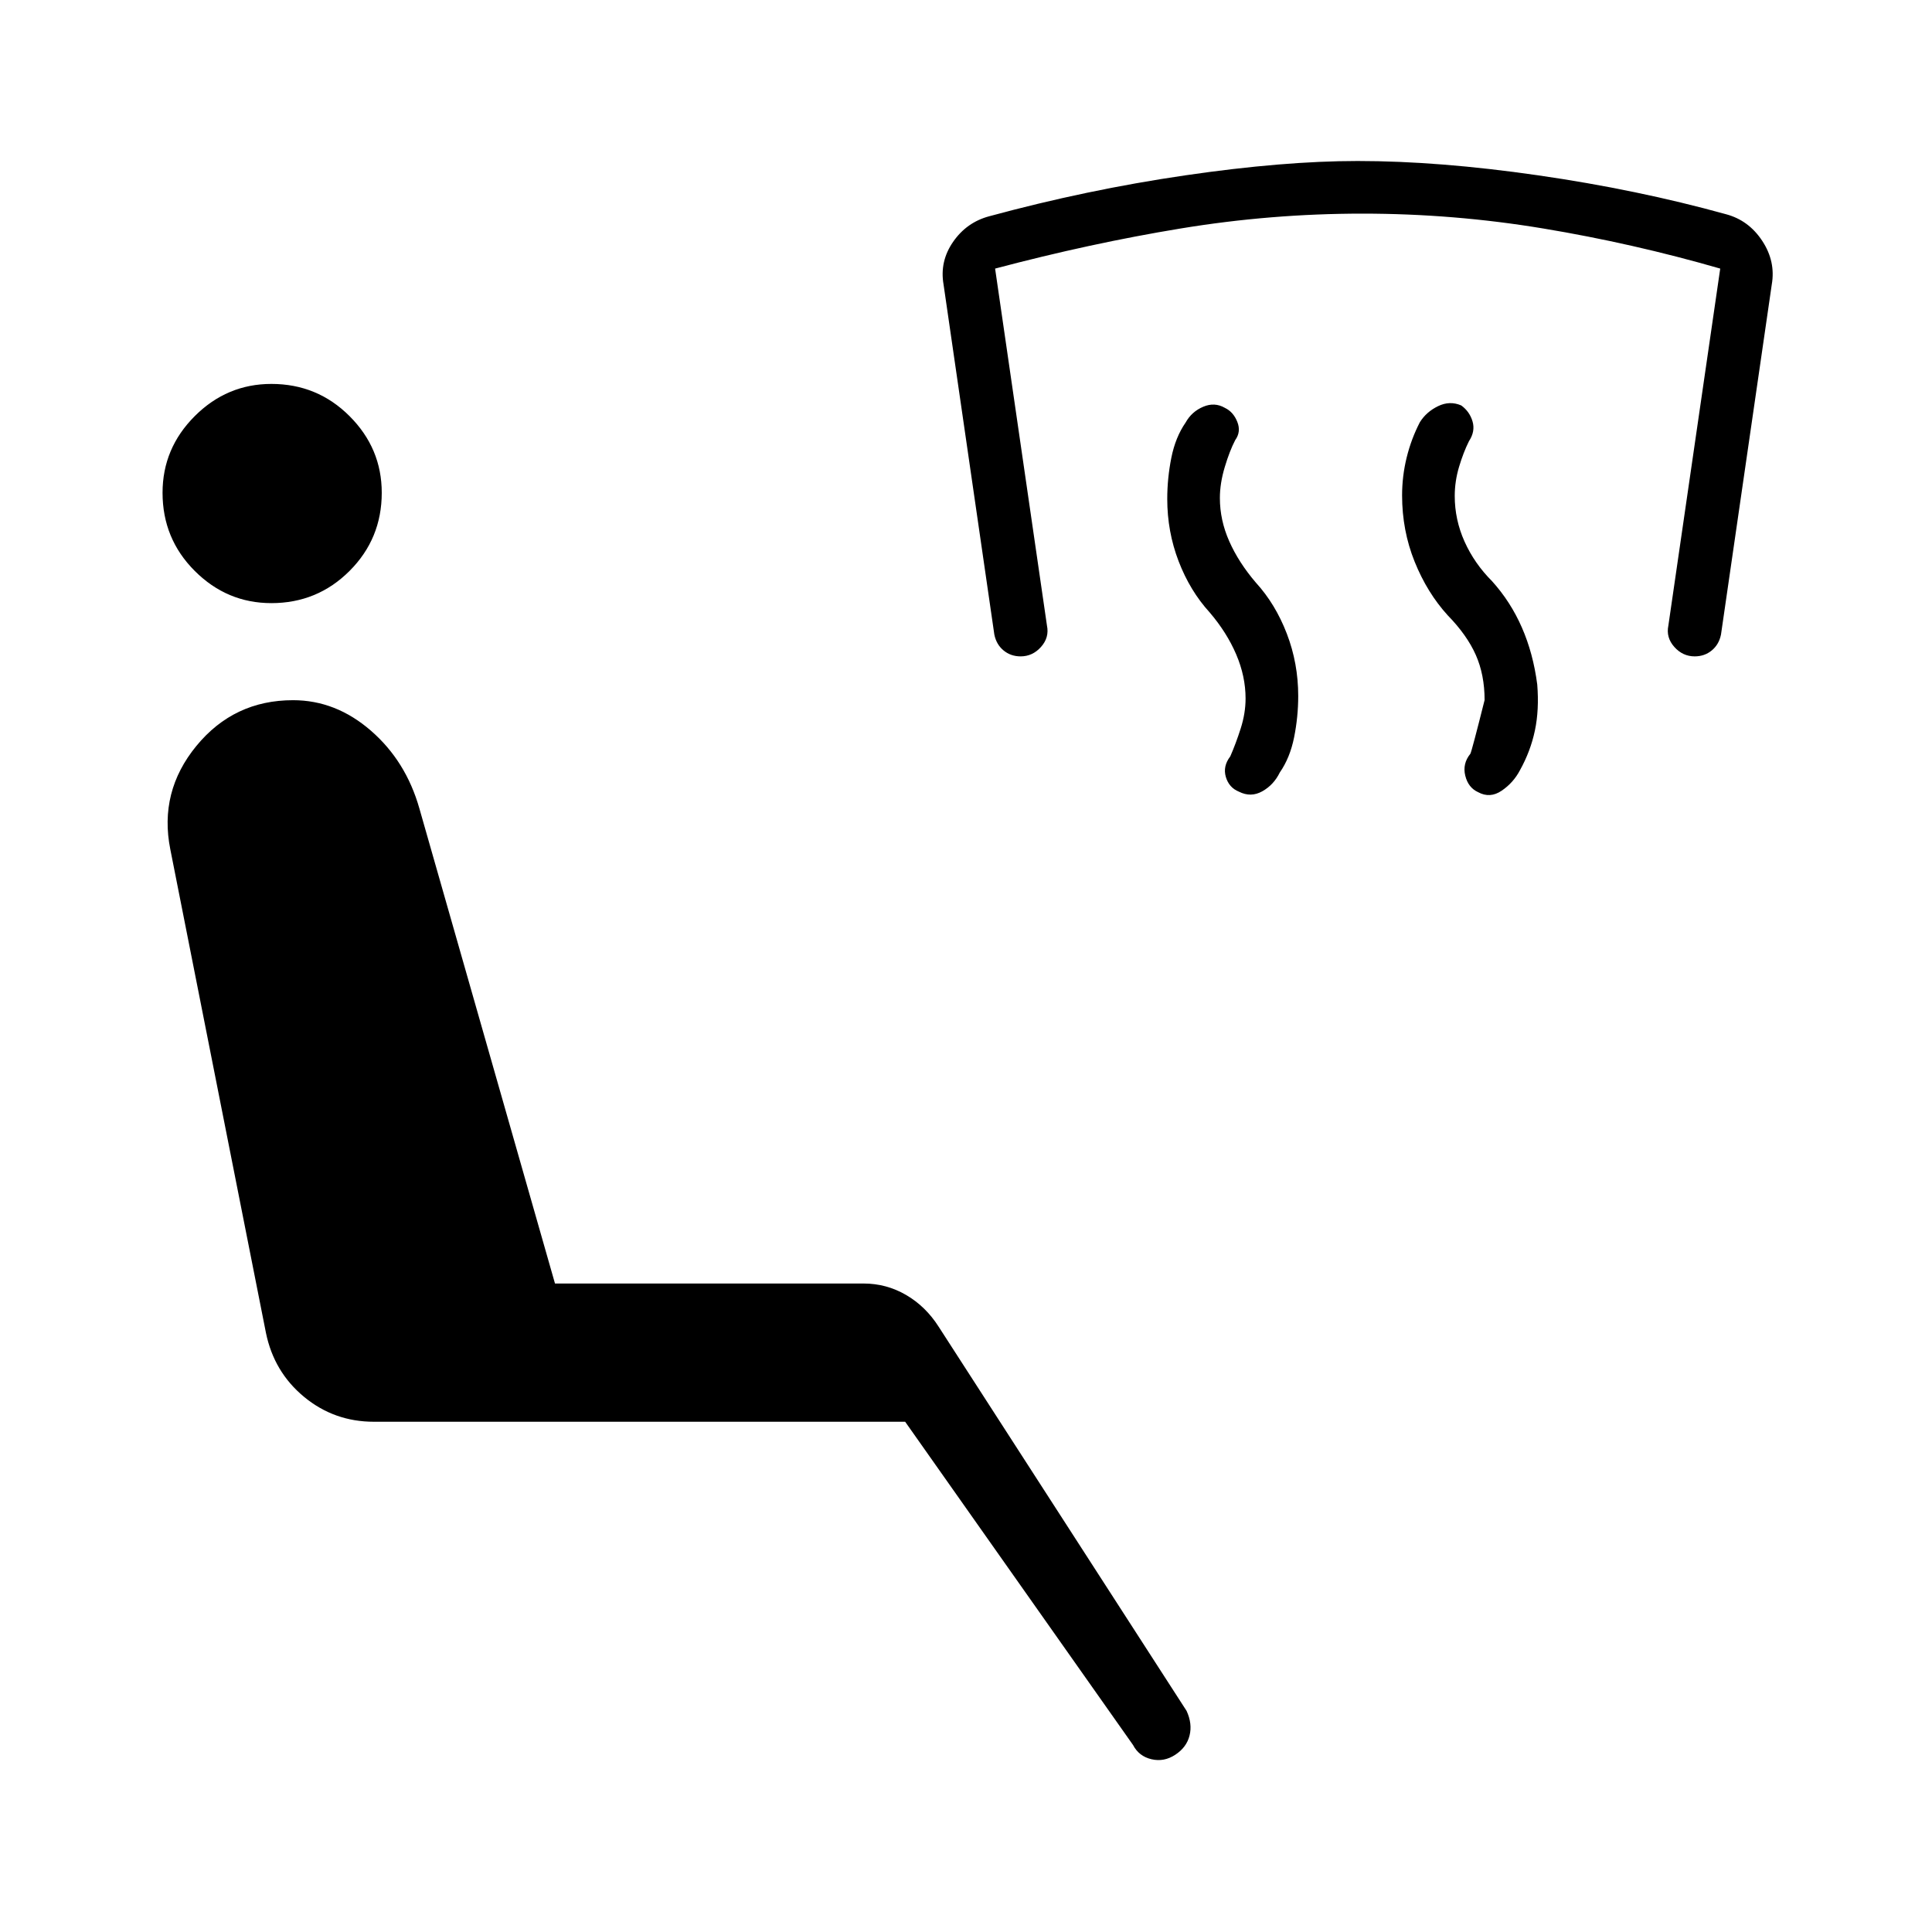
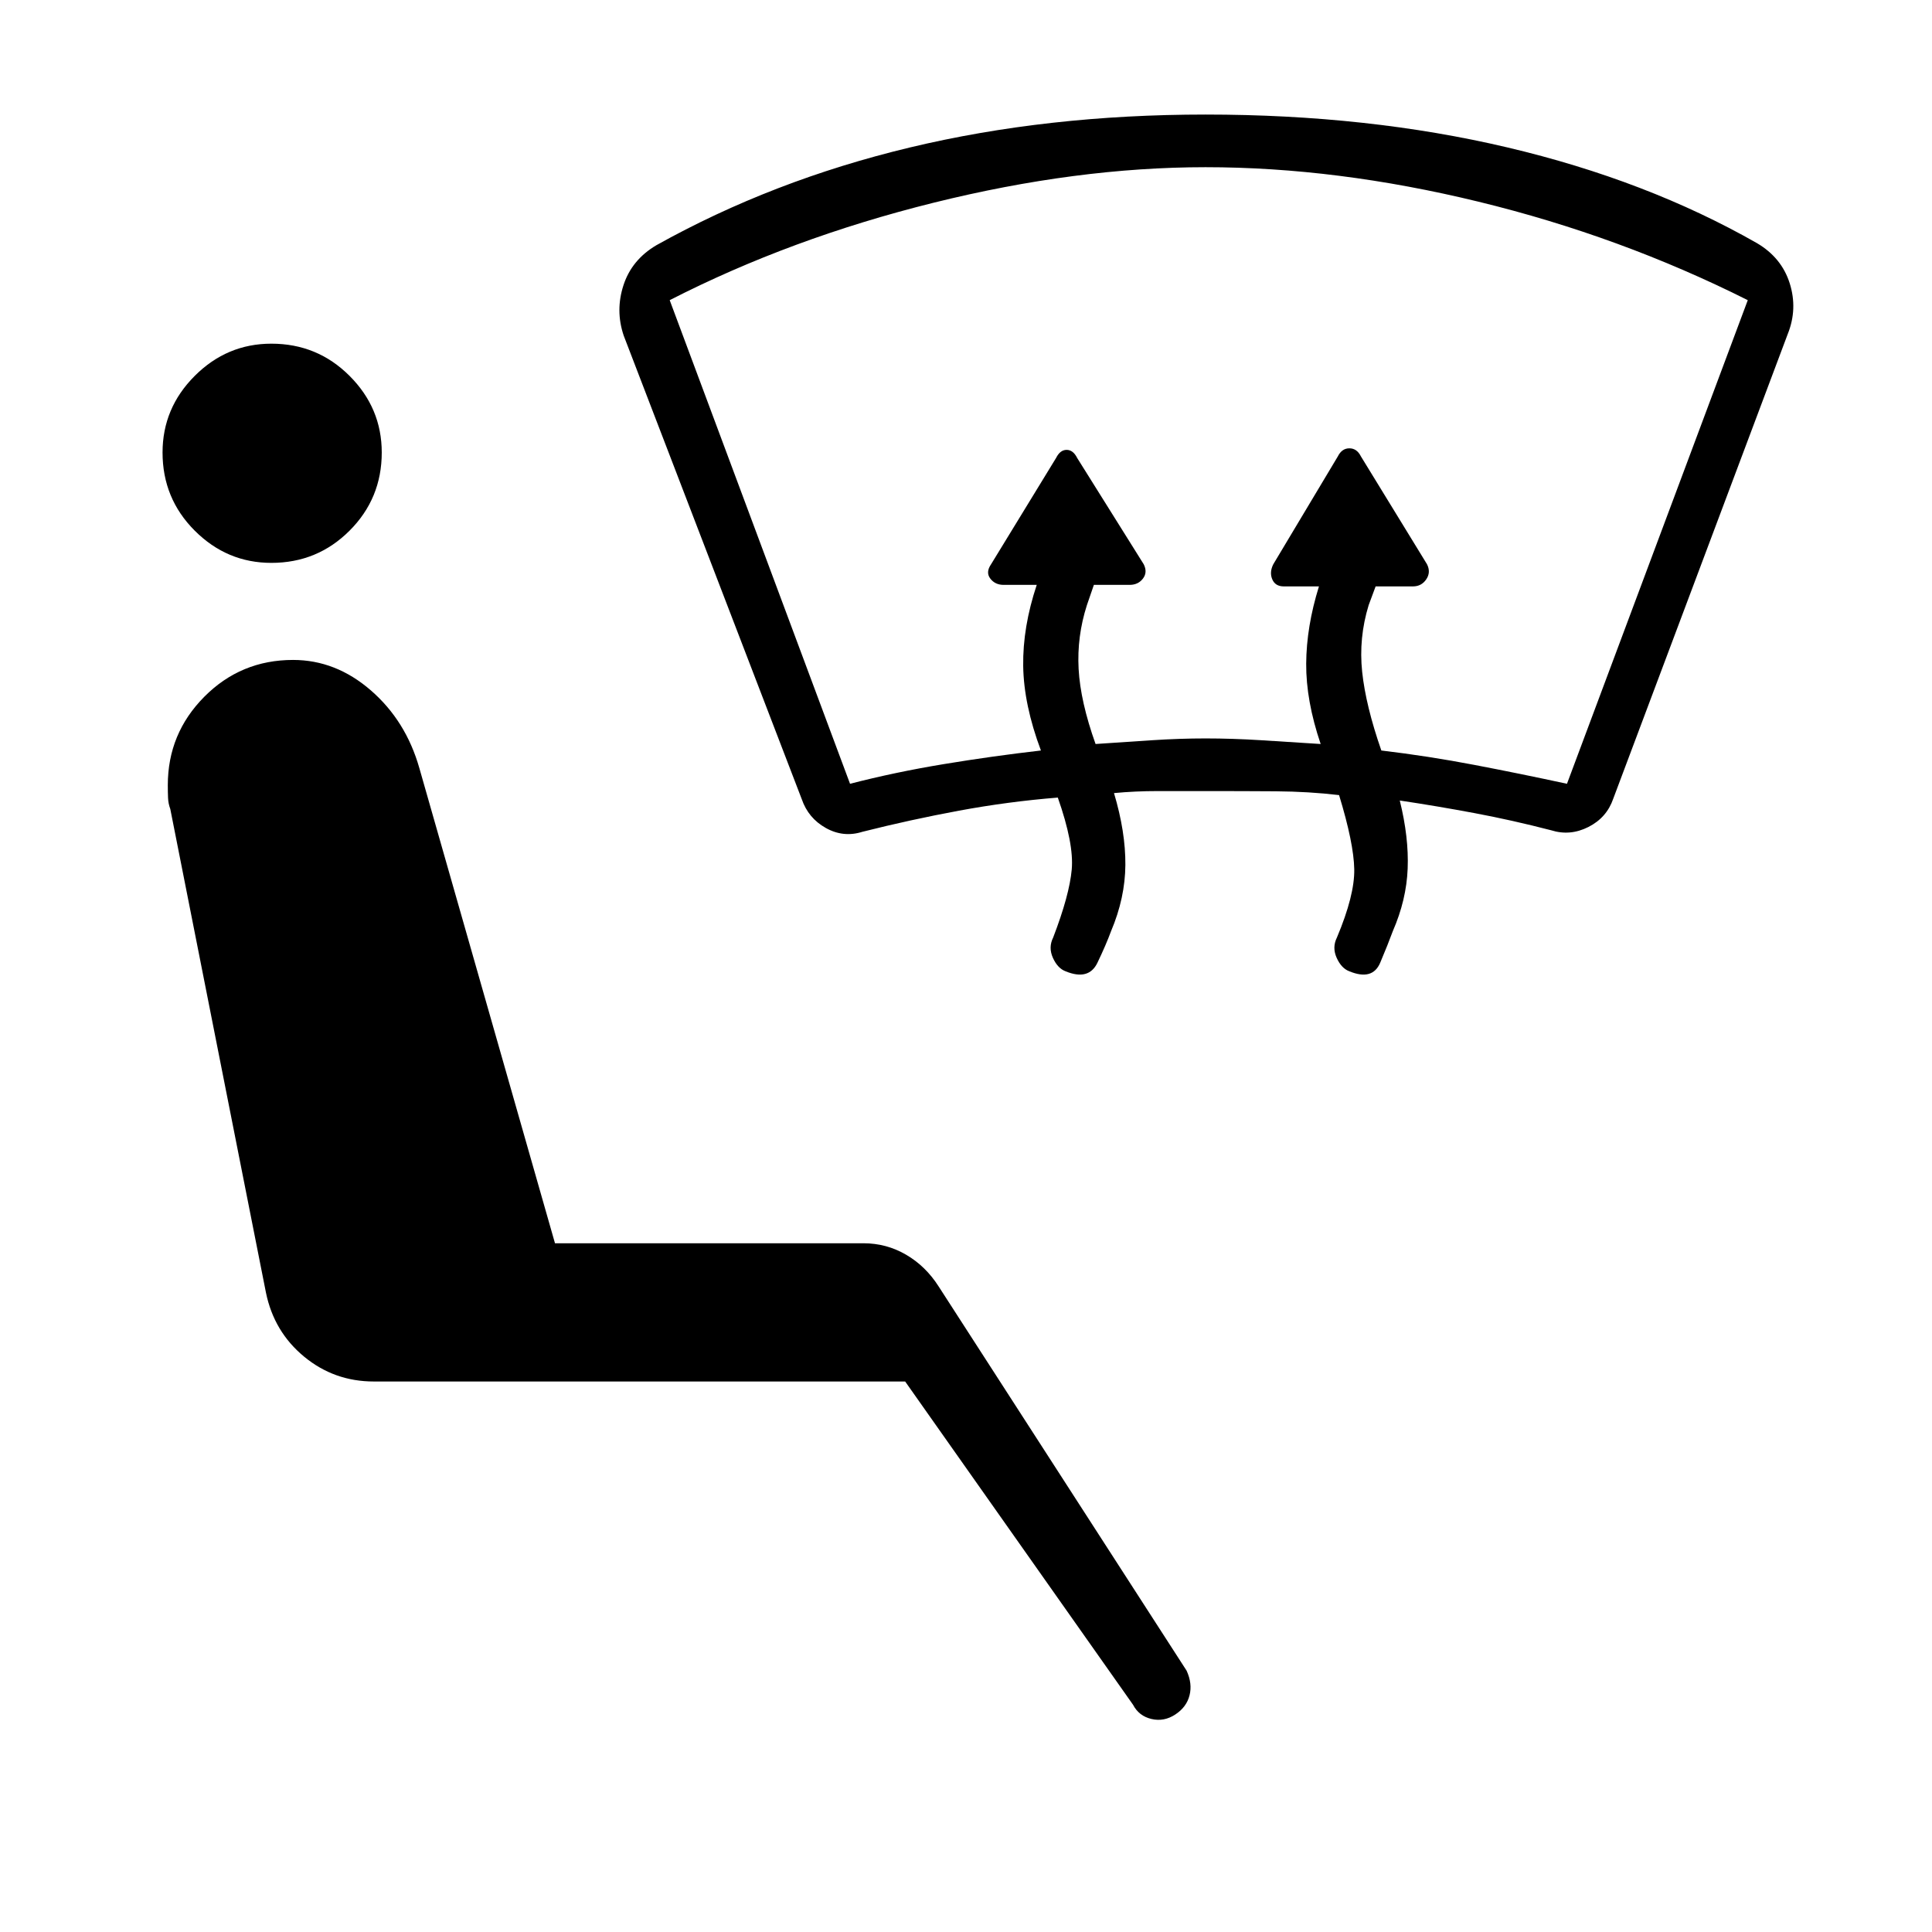
<svg xmlns="http://www.w3.org/2000/svg" viewBox="0 -960 960 960">
-   <path d="M584-88.08q-5.62 3.7-11.85 2.23-6.23-1.46-9.15-7.07L449.77-253.54h-264q-19.69 0-34.65-12.34-14.97-12.35-18.97-31.81L84.62-538q-5.7-28.62 12.96-51.35 18.65-22.73 48.04-22.73 21.23 0 38.65 15.12 17.42 15.11 24.11 38.65l67.39 236.08h153.31q11.38 0 21.15 5.69 9.77 5.69 16.23 15.85l123.16 190.84q2.92 6.39 1.46 12.23-1.46 5.85-7.08 9.54ZM134.85-660.31q-22.08 0-38.08-16t-16-38.84q0-22.08 16-38.08t38.08-16q22.84 0 38.84 16 16 16 16 38.08 0 22.84-16 38.84-16 16-38.84 16Zm599.61 93.93q-4.92-2.24-6.38-8.2-1.46-5.96 2.54-10.88.76-1.54 7.07-26.69 0-12.54-4.38-22.43-4.39-9.88-13.93-19.65-10.23-11.23-16.46-26.69t-6.23-32.93q0-9.53 2.27-18.8 2.27-9.27 6.58-17.58 3.23-5.15 9.04-7.96 5.8-2.81 11.5-.35 4.15 3 5.61 7.92 1.46 4.93-1.77 9.85-2.77 5.54-4.92 12.73t-2.15 14.5q0 11.77 4.88 22.66 4.89 10.88 13.65 19.65 9.24 10.23 14.85 23.08 5.62 12.84 7.62 28.3 1 12.54-1.16 22.81-2.15 10.27-7.46 19.81-3.23 6.15-9.04 10.11-5.81 3.97-11.73.74Zm-118.84-.24q-4.93-2-6.5-7.3-1.58-5.31 2.19-10.23 2.77-6.31 5.19-13.89 2.42-7.58 2.42-14.88 0-11-4.65-21.89-4.65-10.88-13.19-20.88-9.77-10.69-15.43-25.43-5.65-14.73-5.65-30.96 0-10.3 2.04-20.5 2.04-10.19 7.11-17.5 3-5.38 8.7-7.8 5.69-2.43 10.84.57 4.16 2 6.12 6.93 1.96 4.92-1.04 9.07-2.77 5.31-5.19 13.39-2.43 8.07-2.43 15.38 0 11 4.66 21.5 4.65 10.5 13.19 20.5 9.77 10.69 15.42 25.42 5.66 14.74 5.66 30.97 0 10.3-2.04 20.5-2.04 10.19-7.12 17.5-3 6.15-8.69 9.34-5.69 3.19-11.61.19Zm-108.47-67.23q-4.92 0-8.5-2.96-3.57-2.96-4.57-7.88l-25.23-173.93q-2-11.46 4.73-21.19t17.96-12.73q48.69-13.23 97.46-20.34 48.77-7.12 85.62-7.12 40.38 0 89.65 7.12 49.27 7.11 93.42 19.34 11.23 3 17.96 13.23t4.73 21.69l-25.23 173.93q-1 4.92-4.57 7.88-3.58 2.96-8.5 2.96-5.93 0-10.12-4.69-4.19-4.69-2.96-10.61l25.77-177.39q-43.46-12.54-87.92-19.92-44.47-7.39-89.93-7.39-45.46 0-90.3 7.39-44.85 7.38-92.16 19.92l25.77 177.39q1.23 5.92-2.96 10.61-4.19 4.69-10.12 4.69Z" />
+   <path d="M185.77-273.54q-19.69 0-34.65-12.34-14.97-12.35-18.97-31.81L84.62-558q-1-2.69-1.12-5.54-.12-2.84-.12-6.31 0-25.69 18.16-43.96 18.15-18.27 44.08-18.27 21.23 0 38.65 15.12 17.42 15.11 24.11 38.65l67.39 236.08h153.31q11.38 0 21.15 5.69 9.77 5.69 16.23 15.85l123.16 190.84q2.92 6.39 1.46 12.23-1.46 5.85-7.08 9.54-5.62 3.7-11.85 2.23-6.23-1.46-9.15-7.07L449.77-273.54h-264ZM599-566.92h-23.62q-11.3 0-21.84 1 5.77 19.3 5.65 35.69-.11 16.38-7.11 32.92-2.46 6.69-6.77 15.69t-15.85 4.24q-3.92-1.47-6.27-6.66-2.34-5.19.12-10.11 8.07-21 9.23-33.81 1.15-12.81-6.92-35.73-24.77 2-49.04 6.5t-48.04 10.5q-9.46 3-18.19-1.89-8.73-4.88-11.97-14.34l-88.46-230.31q-4.23-12.46-.11-25.08 4.11-12.61 16.34-19.84 57.7-32.23 126-48.58 68.31-16.35 146.85-16.35 80.77 0 150.08 16.35 69.3 16.35 124 47.58 12.23 7.23 16.23 19.96t-1 25.19l-86.69 230.85q-3.24 9.46-12.35 14.07-9.12 4.62-18.58 1.62-19.31-5-37.96-8.5-18.65-3.5-37.19-6.27 4.54 18.31 3.92 33.85-.61 15.53-7.38 31.07-2.46 6.69-6.27 15.69-3.81 9-15.35 4.24-3.92-1.47-6.27-6.66-2.34-5.19.12-10.11 8.84-21 8.61-33.93-.23-12.92-7.54-36.84-15-1.77-31.42-1.89-16.42-.11-34.96-.11Zm-176.62-3.62q22.31-5.77 46.54-9.77t48.31-6.77q-8.54-22.77-8.81-42.04-.27-19.26 6.73-40.26h-16.46q-4.23 0-6.61-3.12-2.39-3.12.38-7.12l32.31-52.84q2-4 5.23-4 3.23 0 5.23 4l33.08 52.84q2 4-.39 7.12-2.38 3.12-6.61 3.12h-17.77l-3.46 10.07q-5 15.54-4.12 31.73.89 16.2 8.42 37.27 14.54-1 28.2-1.88 13.65-.89 26.42-.89 13.31 0 27.62.89 14.3.88 29.61 1.88-7.31-21.54-7.19-39.92.11-18.39 6.34-38.39h-17.46q-4.23 0-5.73-3.5t.5-7.5l32.08-53.61q2-4 5.73-4 3.73 0 5.73 4l32.85 53.61q2 4-.39 7.5-2.38 3.5-6.61 3.5h-18.54l-3.46 9.31q-5 16.31-3.23 33.12t9.53 39.11q23.31 2.77 46.24 7.16 22.92 4.38 46 9.38l89.84-240.31q-63.31-31.77-133.77-48.92-70.46-17.15-135.69-17.15-64 0-135.08 17.65-71.07 17.65-131.15 48.42l89.61 240.31ZM134.85-680.31q-22.08 0-38.08-16t-16-38.84q0-22.08 16-38.08t38.08-16q22.84 0 38.84 16 16 16 16 38.08 0 22.84-16 38.84-16 16-38.84 16Z" />
</svg>
